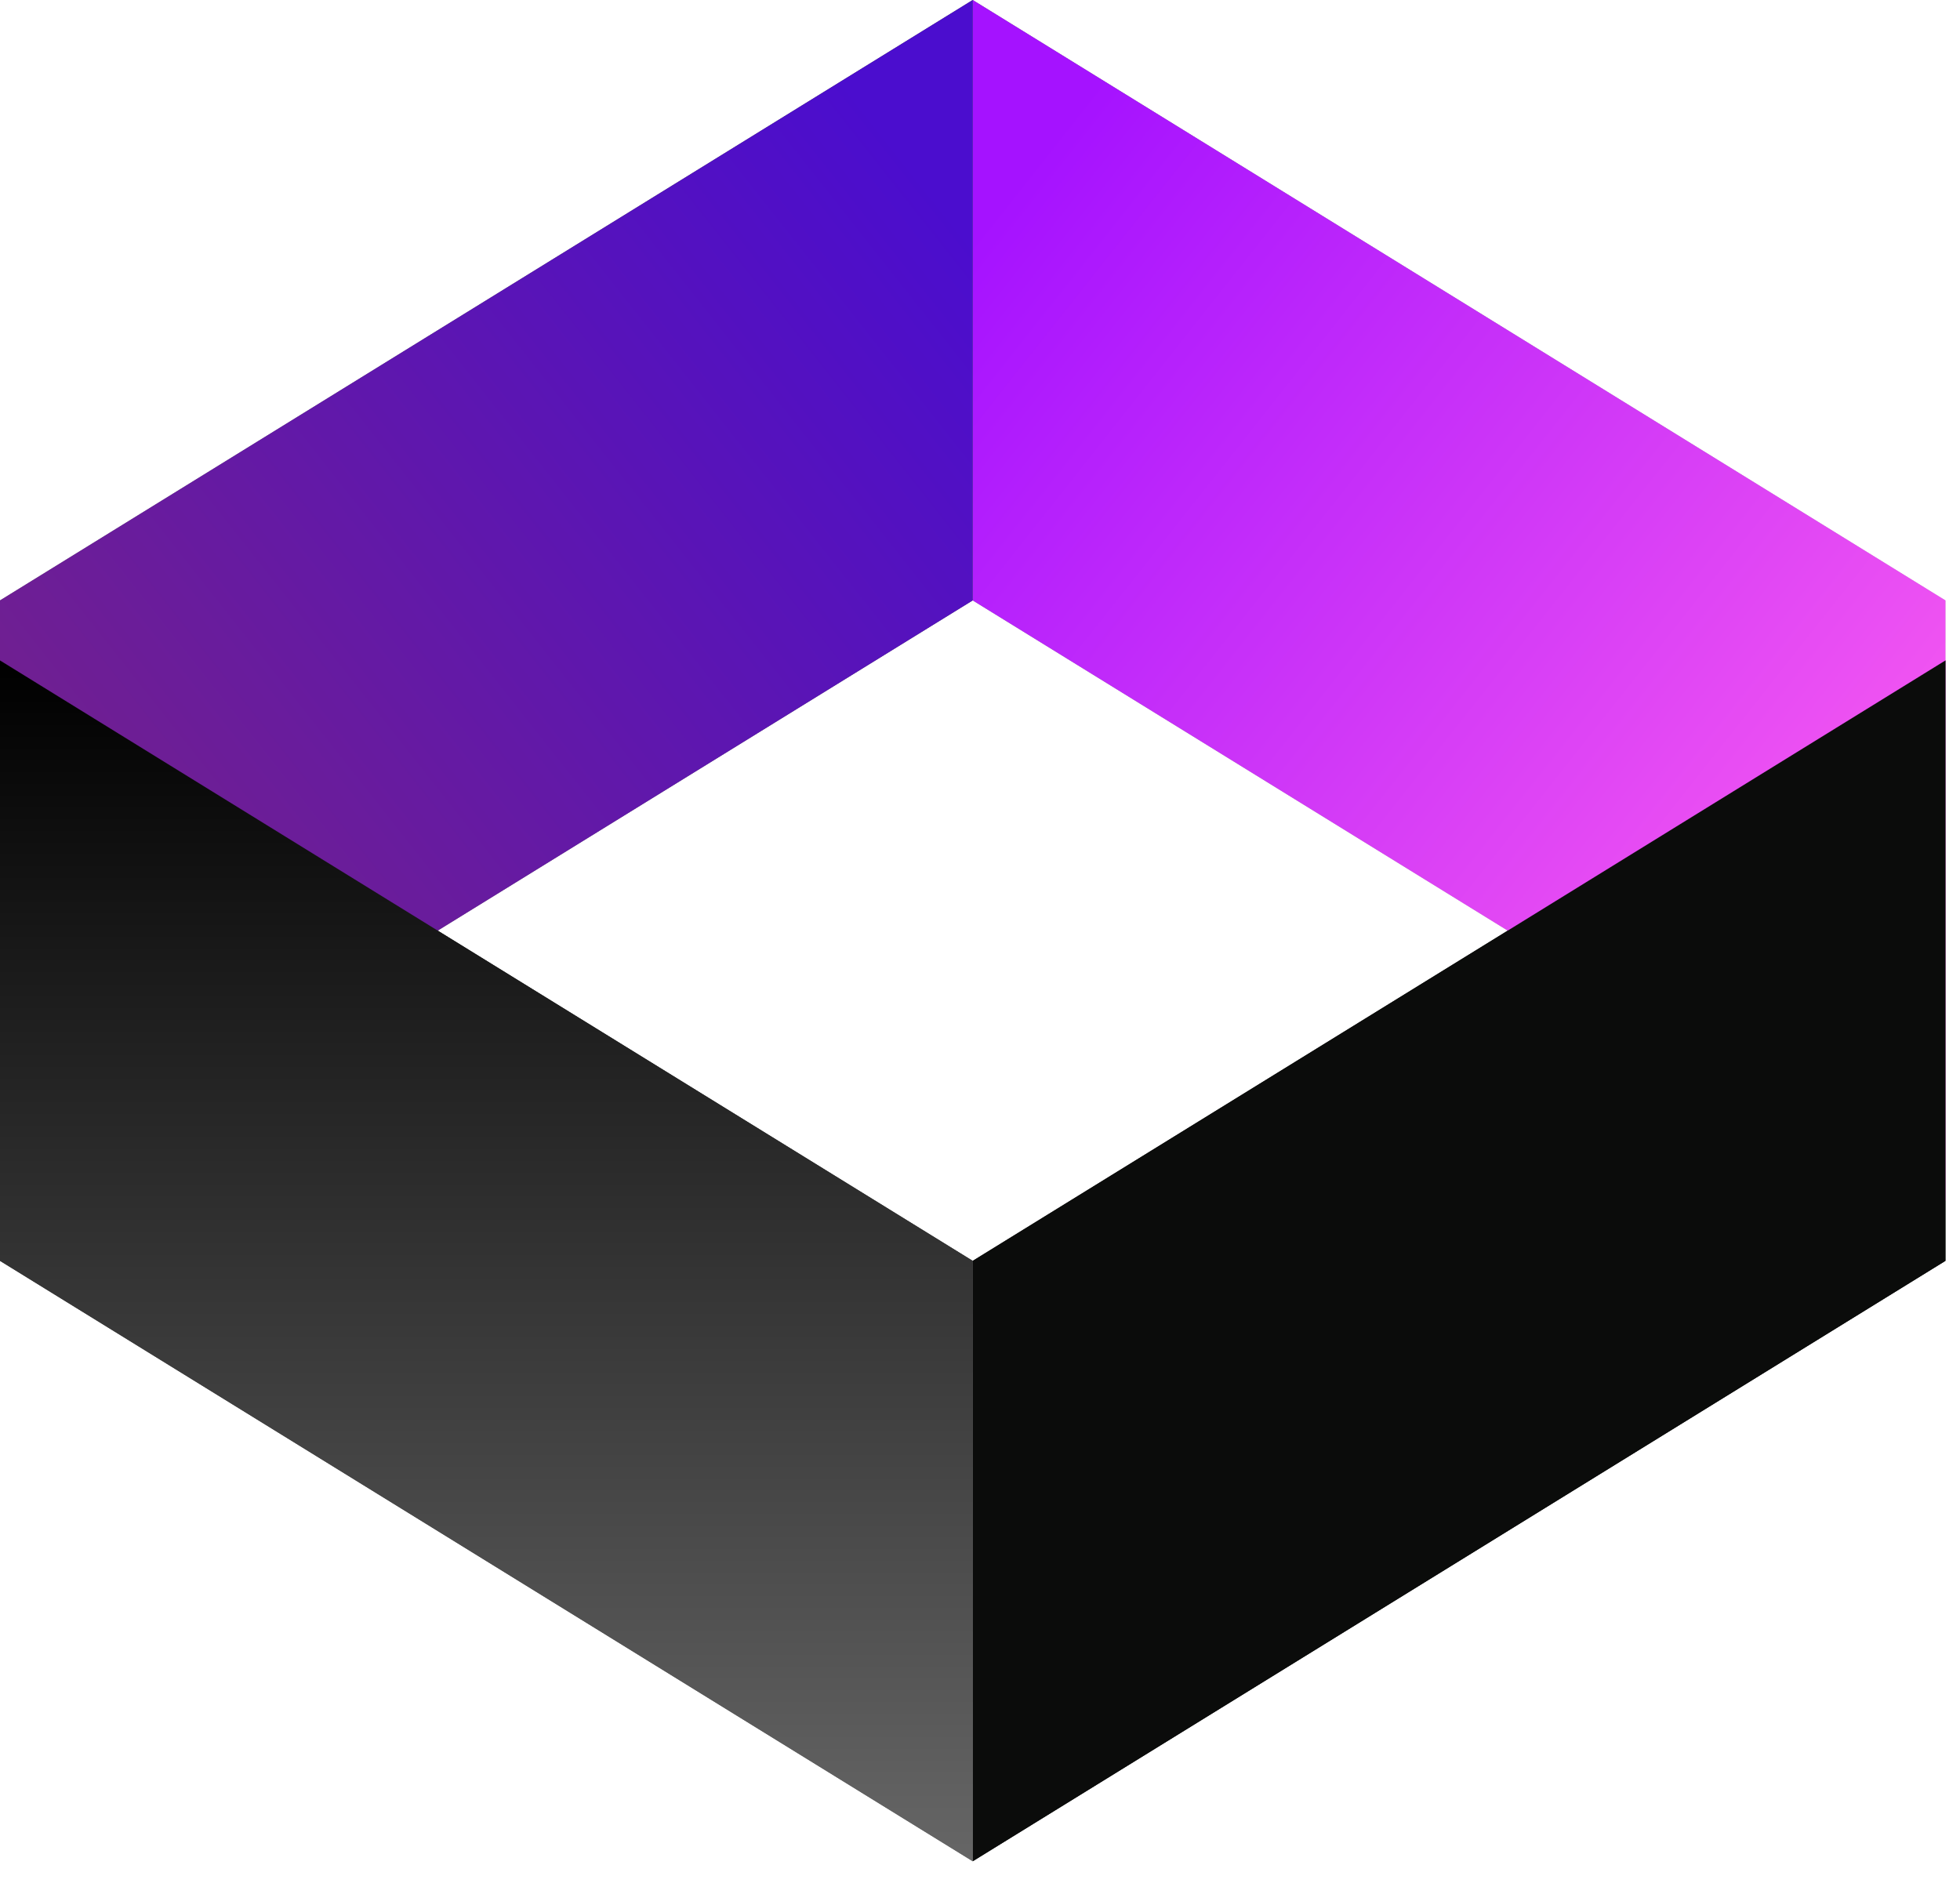
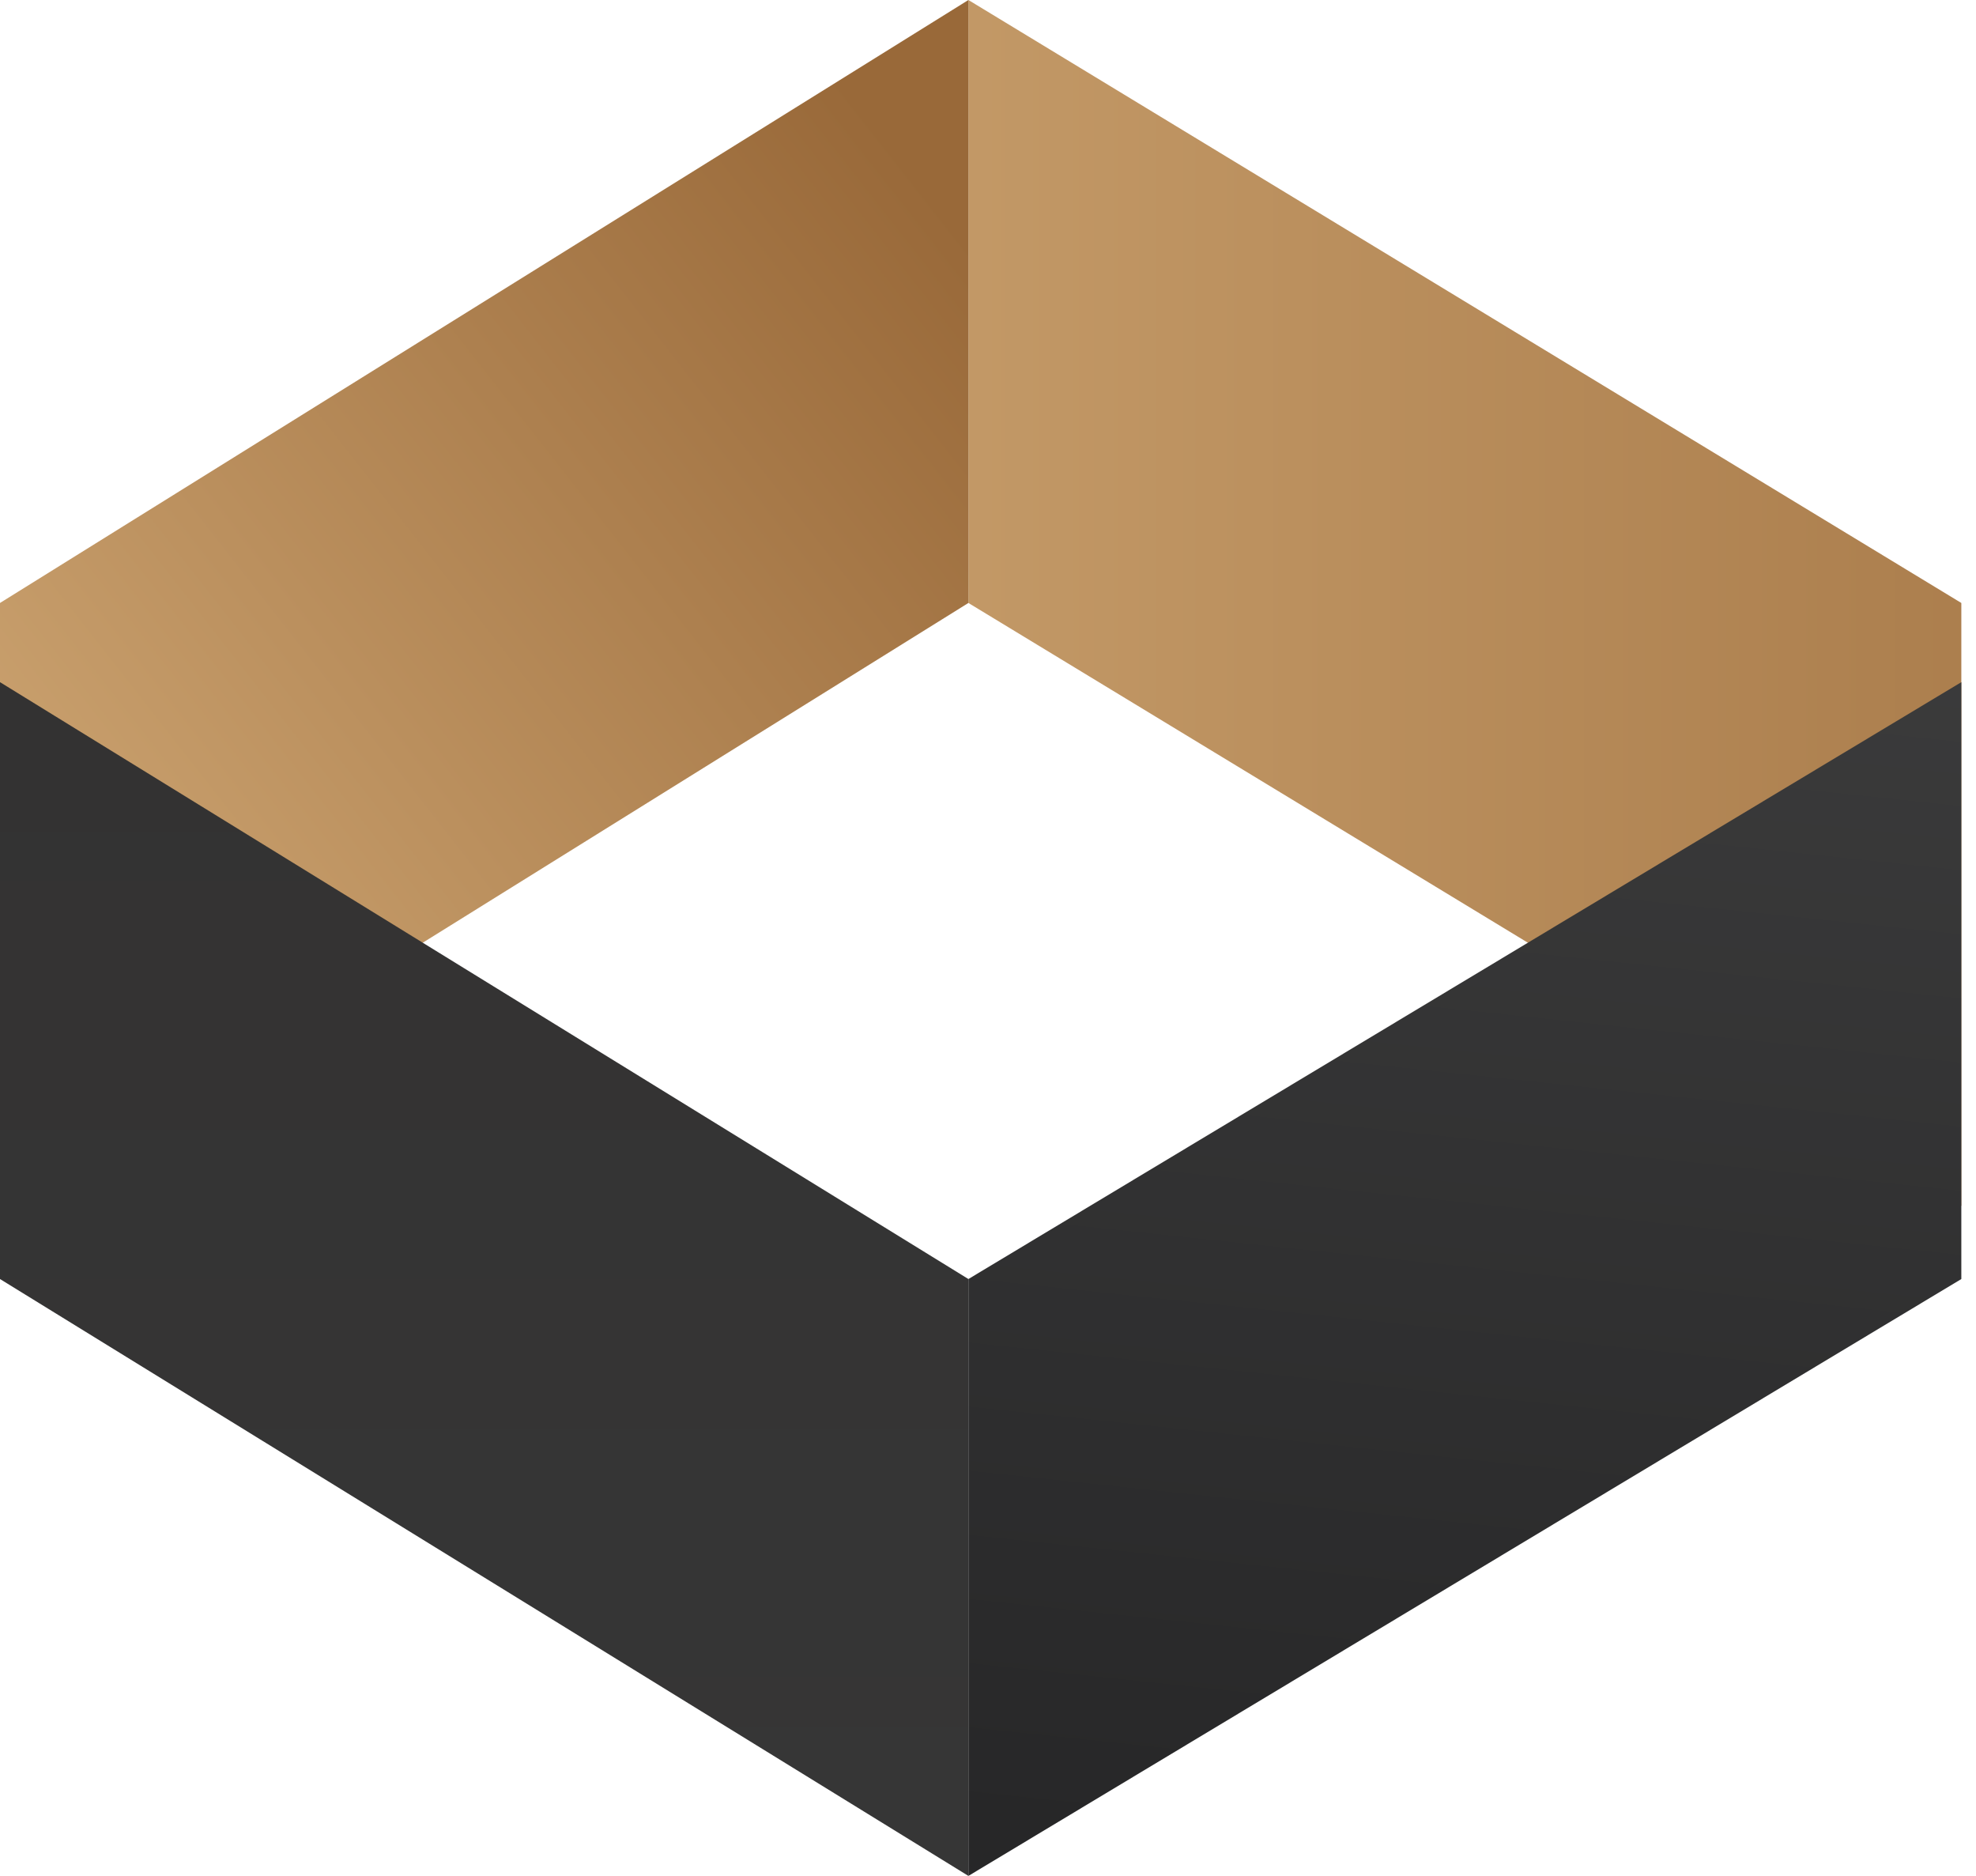
- <svg xmlns="http://www.w3.org/2000/svg" width="59" height="57" viewBox="0 0 59 57" fill="none">
-   <path d="M29.281 0L58.562 18.075L58.562 36.149L29.281 18.075L29.281 0Z" fill="url(#paint0_linear-135601)" />
-   <path d="M29.281 56.032L58.562 37.957L58.562 19.882L29.281 37.957L29.281 56.032Z" fill="#0B0C0B" />
-   <path d="M29.281 0L-4.76837e-05 18.075L-4.76837e-05 36.149L29.281 18.075L29.281 0Z" fill="url(#paint1_linear-581321)" />
-   <path d="M29.281 56.032L-4.76837e-05 37.957L-4.76837e-05 19.882L29.281 37.957L29.281 56.032Z" fill="url(#paint2_linear-514601)" />
-   <path d="M29.281 0L58.562 18.075L58.562 36.149L29.281 18.075L29.281 0Z" fill="url(#paint3_linear-636404)" />
-   <path d="M29.281 56.032L58.562 37.957L58.562 19.882L29.281 37.957L29.281 56.032Z" fill="#0B0C0B" />
-   <path d="M29.281 0L-4.76837e-05 18.075L-4.76837e-05 36.149L29.281 18.075L29.281 0Z" fill="url(#paint4_linear-206131)" />
-   <path d="M29.281 56.032L-4.76837e-05 37.957L-4.76837e-05 19.882L29.281 37.957L29.281 56.032Z" fill="url(#paint5_linear-110875)" />
+ <svg xmlns="http://www.w3.org/2000/svg" width="59" height="56" viewBox="0 0 59 56" fill="none">
+   <path d="M28.915 0L58.562 18V36L28.915 18V0Z" fill="url(#paint0_linear)" />
+   <path d="M28.915 56L58.562 38.182V20.364L28.915 38.182V56Z" fill="url(#logo-no-text_paint1_linear)" />
+   <path d="M28.915 0L0 18V36L28.915 18V0Z" fill="url(#ogo-no-text_paint2_linear)" />
+   <path d="M28.915 56L0 38.182V20.364L28.915 38.182V56Z" fill="url(#ogo-no-text_paint3_linear)" />
  <defs>
-     <linearGradient id="paint0_linear-135601" x1="29.1" y1="7.411" x2="58.381" y2="30.546" gradientUnits="userSpaceOnUse">
-       <stop stop-color="#707070" />
-       <stop offset="1" stop-color="#DBDBDB" />
+     <linearGradient id="paint0_linear" x1="83.843" y1="17.9" x2="10.735" y2="17.9" gradientUnits="userSpaceOnUse">
+       <stop stop-color="#996939" />
+       <stop offset="1" stop-color="#D0A875" />
    </linearGradient>
-     <linearGradient id="paint1_linear-581321" x1="29.462" y1="7.411" x2="0.181" y2="30.546" gradientUnits="userSpaceOnUse">
-       <stop stop-color="#3F3E3E" />
-       <stop offset="1" stop-color="#929292" />
+     <linearGradient id="logo-no-text_paint1_linear" x1="43.739" y1="56" x2="50.939" y2="-12.164" gradientUnits="userSpaceOnUse">
+       <stop stop-color="#272728" />
+       <stop offset="1" stop-color="#4B4B4B" />
    </linearGradient>
-     <linearGradient id="paint2_linear-514601" x1="14.64" y1="56.032" x2="14.64" y2="19.882" gradientUnits="userSpaceOnUse">
-       <stop stop-color="#666666" />
-       <stop offset="1" />
+     <linearGradient id="ogo-no-text_paint2_linear" x1="29.094" y1="7.38" x2="-0.009" y2="30.181" gradientUnits="userSpaceOnUse">
+       <stop stop-color="#996939" />
+       <stop offset="1" stop-color="#D0A875" />
    </linearGradient>
-     <linearGradient id="paint3_linear-636404" x1="29.1" y1="7.411" x2="58.381" y2="30.546" gradientUnits="userSpaceOnUse">
-       <stop stop-color="#A512FF" />
-       <stop offset="1" stop-color="#FF61EF" />
-     </linearGradient>
-     <linearGradient id="paint4_linear-206131" x1="29.462" y1="7.411" x2="0.181" y2="30.546" gradientUnits="userSpaceOnUse">
-       <stop stop-color="#4B0DCE" />
-       <stop offset="1" stop-color="#772385" />
-     </linearGradient>
-     <linearGradient id="paint5_linear-110875" x1="14.64" y1="56.032" x2="14.64" y2="19.882" gradientUnits="userSpaceOnUse">
-       <stop stop-color="#666666" />
-       <stop offset="1" />
+     <linearGradient id="ogo-no-text_paint3_linear" x1="14.457" y1="56" x2="14.457" y2="20.364" gradientUnits="userSpaceOnUse">
+       <stop stop-color="#363636" />
+       <stop offset="1" stop-color="#333232" />
    </linearGradient>
  </defs>
</svg>
